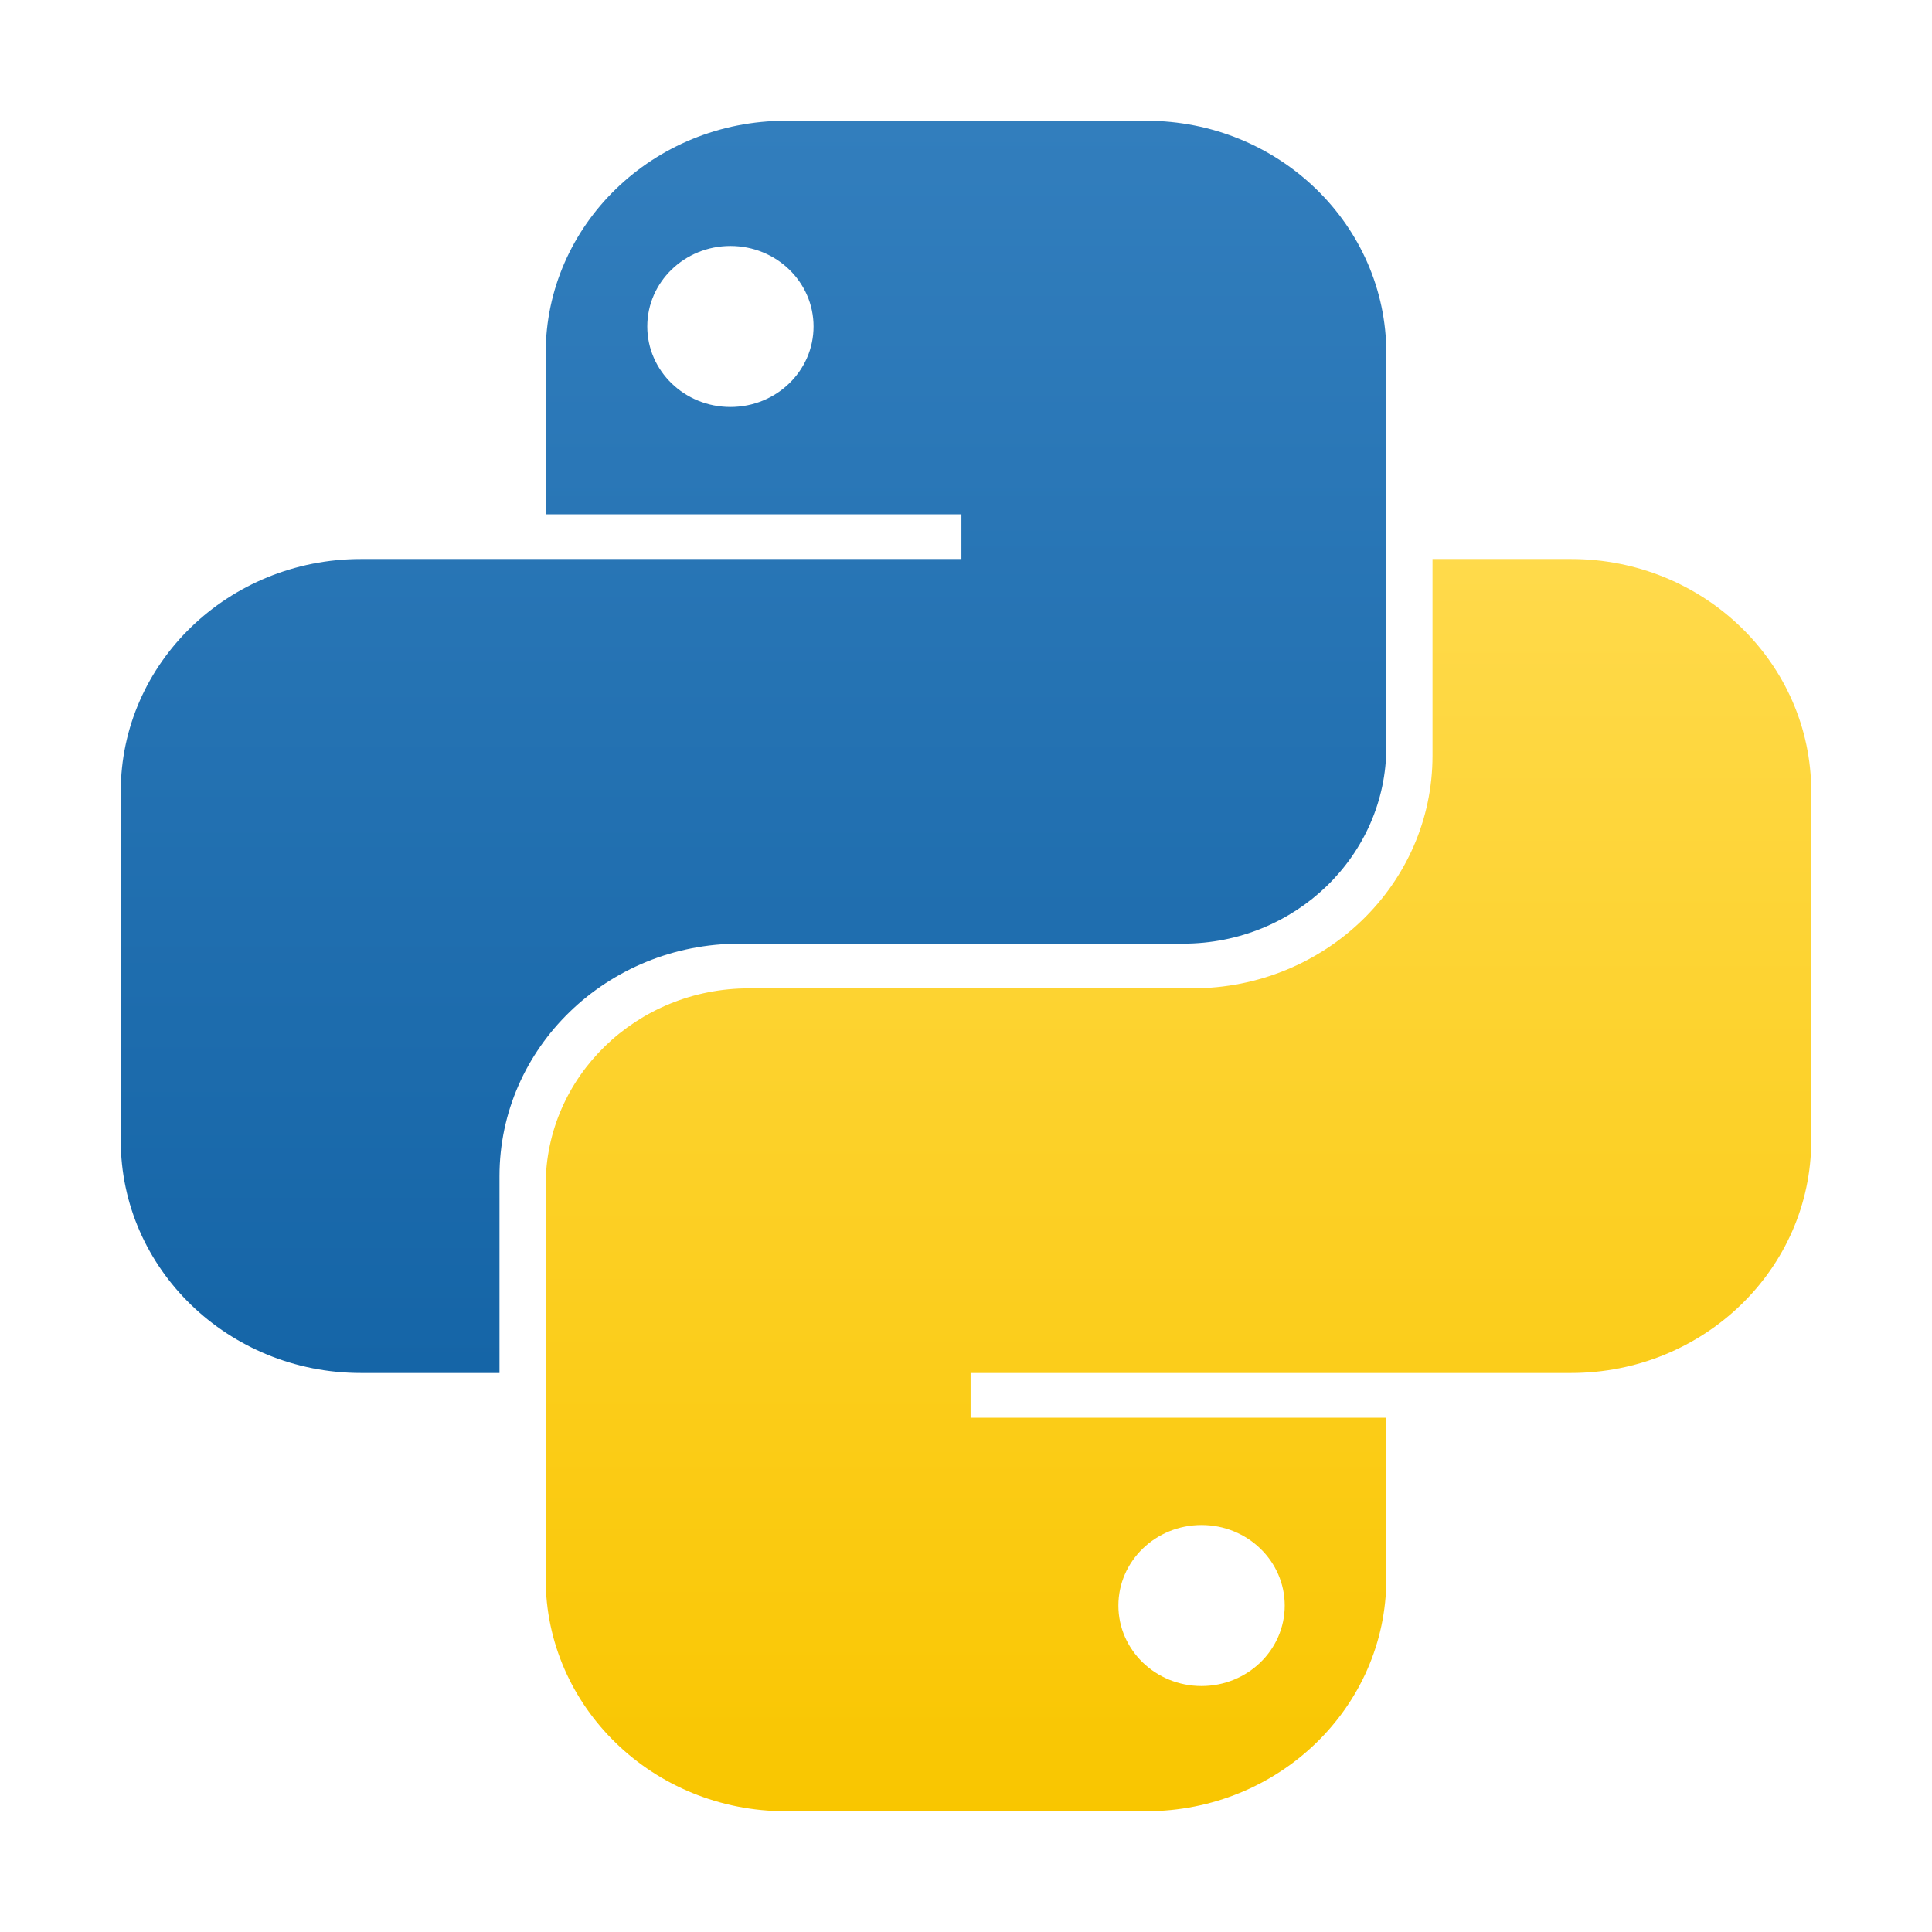
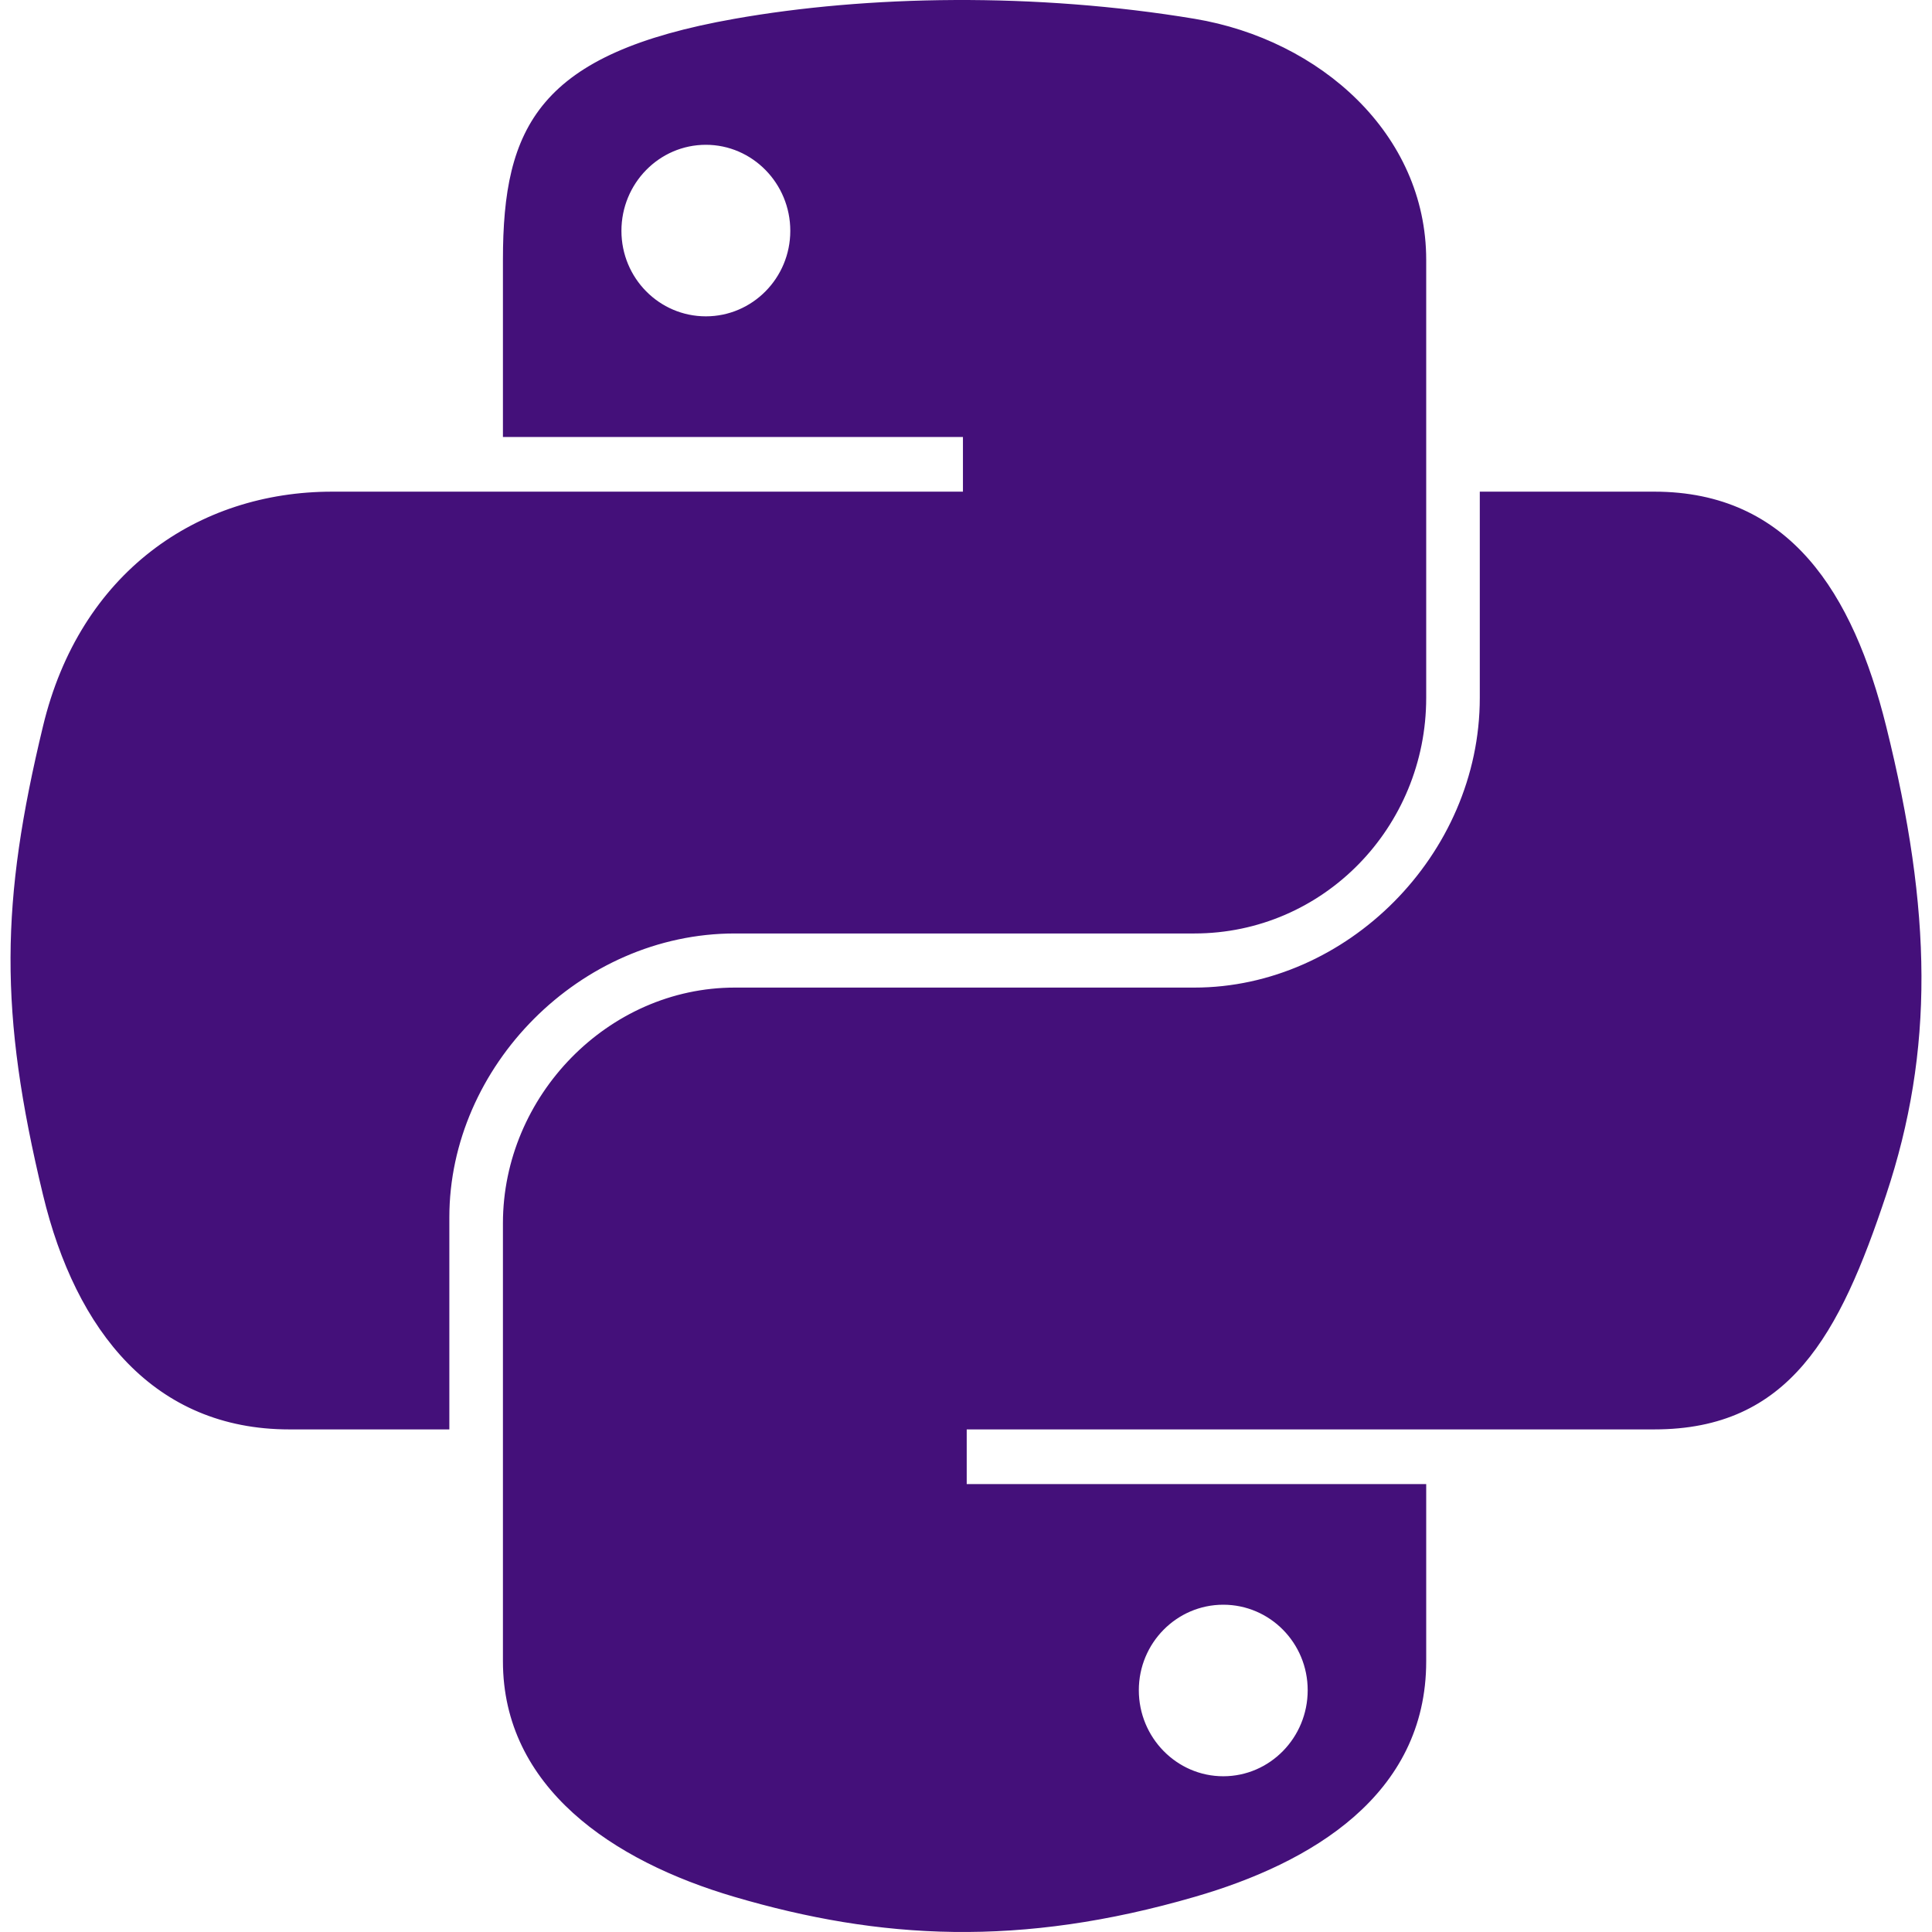
- <svg xmlns="http://www.w3.org/2000/svg" width="800px" height="800px" viewBox="0 0 32 32" fill="none">
+ <svg xmlns="http://www.w3.org/2000/svg" fill="#44107A" version="1.1" width="800px" height="800px" viewBox="0 0 512 512" enable-background="new 0 0 512 512" xml:space="preserve" stroke="#44107A">
  <g id="SVGRepo_bgCarrier" stroke-width="0" />
  <g id="SVGRepo_tracerCarrier" stroke-linecap="round" stroke-linejoin="round" />
  <g id="SVGRepo_iconCarrier">
-     <path fill-rule="evenodd" clip-rule="evenodd" d="M13.016 2C10.819 2 9.038 3.725 9.038 5.852V8.519H15.924V9.259H5.978C3.781 9.259 2 10.984 2 13.111L2 18.889C2 21.016 3.781 22.741 5.978 22.741H8.273V19.482C8.273 17.354 10.054 15.63 12.251 15.63H19.596C21.455 15.63 22.962 14.17 22.962 12.37V5.852C22.962 3.725 21.181 2 18.984 2H13.016ZM12.098 6.741C12.859 6.741 13.475 6.144 13.475 5.407C13.475 4.671 12.859 4.074 12.098 4.074C11.338 4.074 10.721 4.671 10.721 5.407C10.721 6.144 11.338 6.741 12.098 6.741Z" fill="url(#paint0_linear_87_8204)" />
-     <path fill-rule="evenodd" clip-rule="evenodd" d="M18.983 30C21.18 30 22.962 28.276 22.962 26.148V23.482L16.076 23.482L16.076 22.741L26.022 22.741C28.219 22.741 30 21.016 30 18.889V13.111C30 10.984 28.219 9.259 26.022 9.259L23.727 9.259V12.518C23.727 14.646 21.945 16.37 19.748 16.37L12.404 16.37C10.545 16.37 9.038 17.83 9.038 19.63L9.038 26.148C9.038 28.276 10.819 30 13.016 30H18.983ZM19.901 25.259C19.141 25.259 18.524 25.856 18.524 26.593C18.524 27.329 19.141 27.926 19.901 27.926C20.662 27.926 21.279 27.329 21.279 26.593C21.279 25.856 20.662 25.259 19.901 25.259Z" fill="url(#paint1_linear_87_8204)" />
-     <defs>
-       <linearGradient id="paint0_linear_87_8204" x1="12.481" y1="2" x2="12.481" y2="22.741" gradientUnits="userSpaceOnUse">
-         <stop stop-color="#327EBD" />
-         <stop offset="1" stop-color="#1565A7" />
-       </linearGradient>
-       <linearGradient id="paint1_linear_87_8204" x1="19.519" y1="9.259" x2="19.519" y2="30" gradientUnits="userSpaceOnUse">
-         <stop stop-color="#FFDA4B" />
-         <stop offset="1" stop-color="#F9C600" />
-       </linearGradient>
-     </defs>
+     <g id="5151e0c8492e5103c096af88a51ec286">
+       <path display="inline" d="M194.734,246.879h121.768c33.9,0,60.956-27.908,60.956-61.95V68.846c0-33.035-27.87-57.855-60.956-63.371 c-20.943-3.484-42.673-5.069-63.51-4.971c-20.845,0.097-40.74,1.874-58.258,4.971c-51.586,9.117-60.952,28.191-60.952,63.371 v46.463H255.69v15.486H133.782h-45.75c-35.434,0-66.459,21.295-76.158,61.808c-11.192,46.435-11.694,75.409,0,123.898 c8.666,36.088,29.359,61.807,64.79,61.807h41.917v-55.699C118.581,282.37,153.39,246.879,194.734,246.879z M187.063,84.333 c-12.636,0-22.877-10.355-22.877-23.161c0-12.849,10.241-23.3,22.877-23.3c12.594,0,22.873,10.451,22.873,23.3 C209.936,73.979,199.658,84.333,187.063,84.333z M499.37,192.603c-8.761-35.27-25.484-61.808-60.96-61.808h-45.75v54.134 c0,41.972-35.582,77.292-76.158,77.292H194.734c-33.349,0-60.952,28.547-60.952,61.954v116.079 c0,33.037,28.726,52.476,60.952,61.943c38.589,11.353,75.59,13.409,121.768,0c30.688-8.876,60.956-26.764,60.956-61.943v-46.461 H255.69v-15.486h121.768h60.952c35.431,0,48.638-24.715,60.96-61.807C512.092,278.314,511.549,241.589,499.37,192.603z M324.178,424.766c12.64,0,22.873,10.356,22.873,23.156c0,12.85-10.233,23.305-22.873,23.305 c-12.595,0-22.877-10.455-22.877-23.305C301.301,435.122,311.583,424.766,324.178,424.766z"> </path>
+     </g>
  </g>
</svg>
